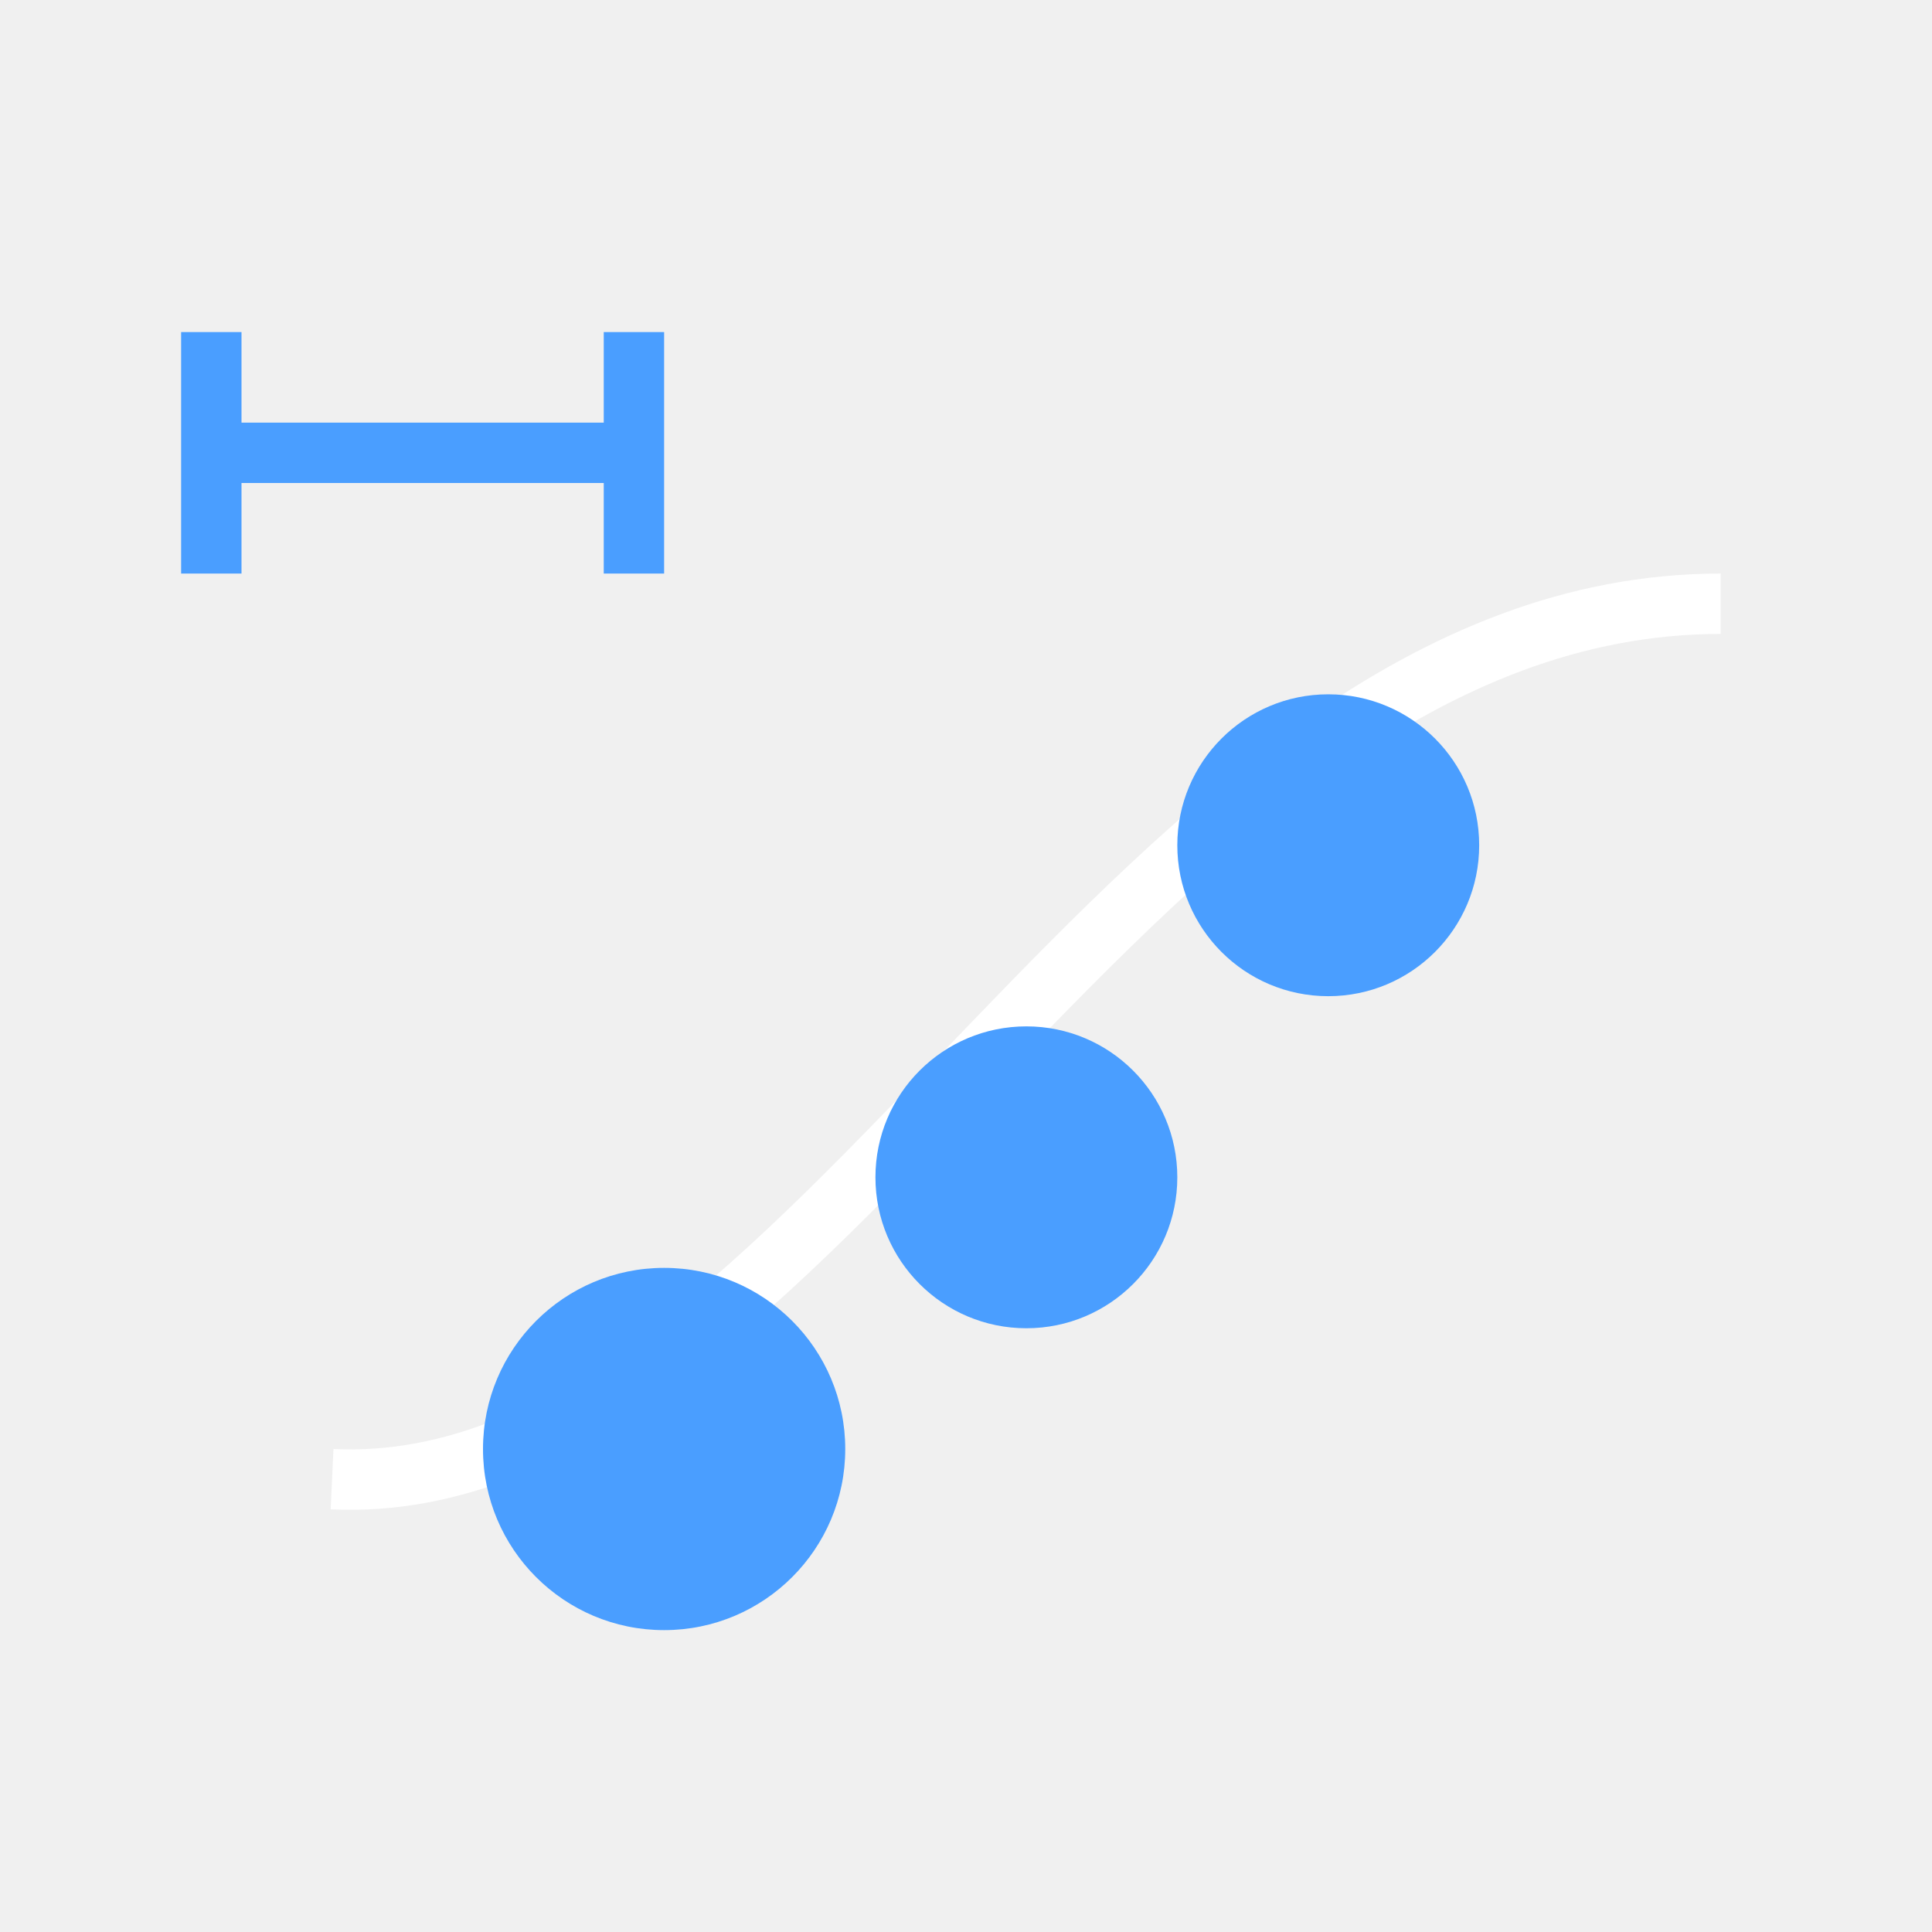
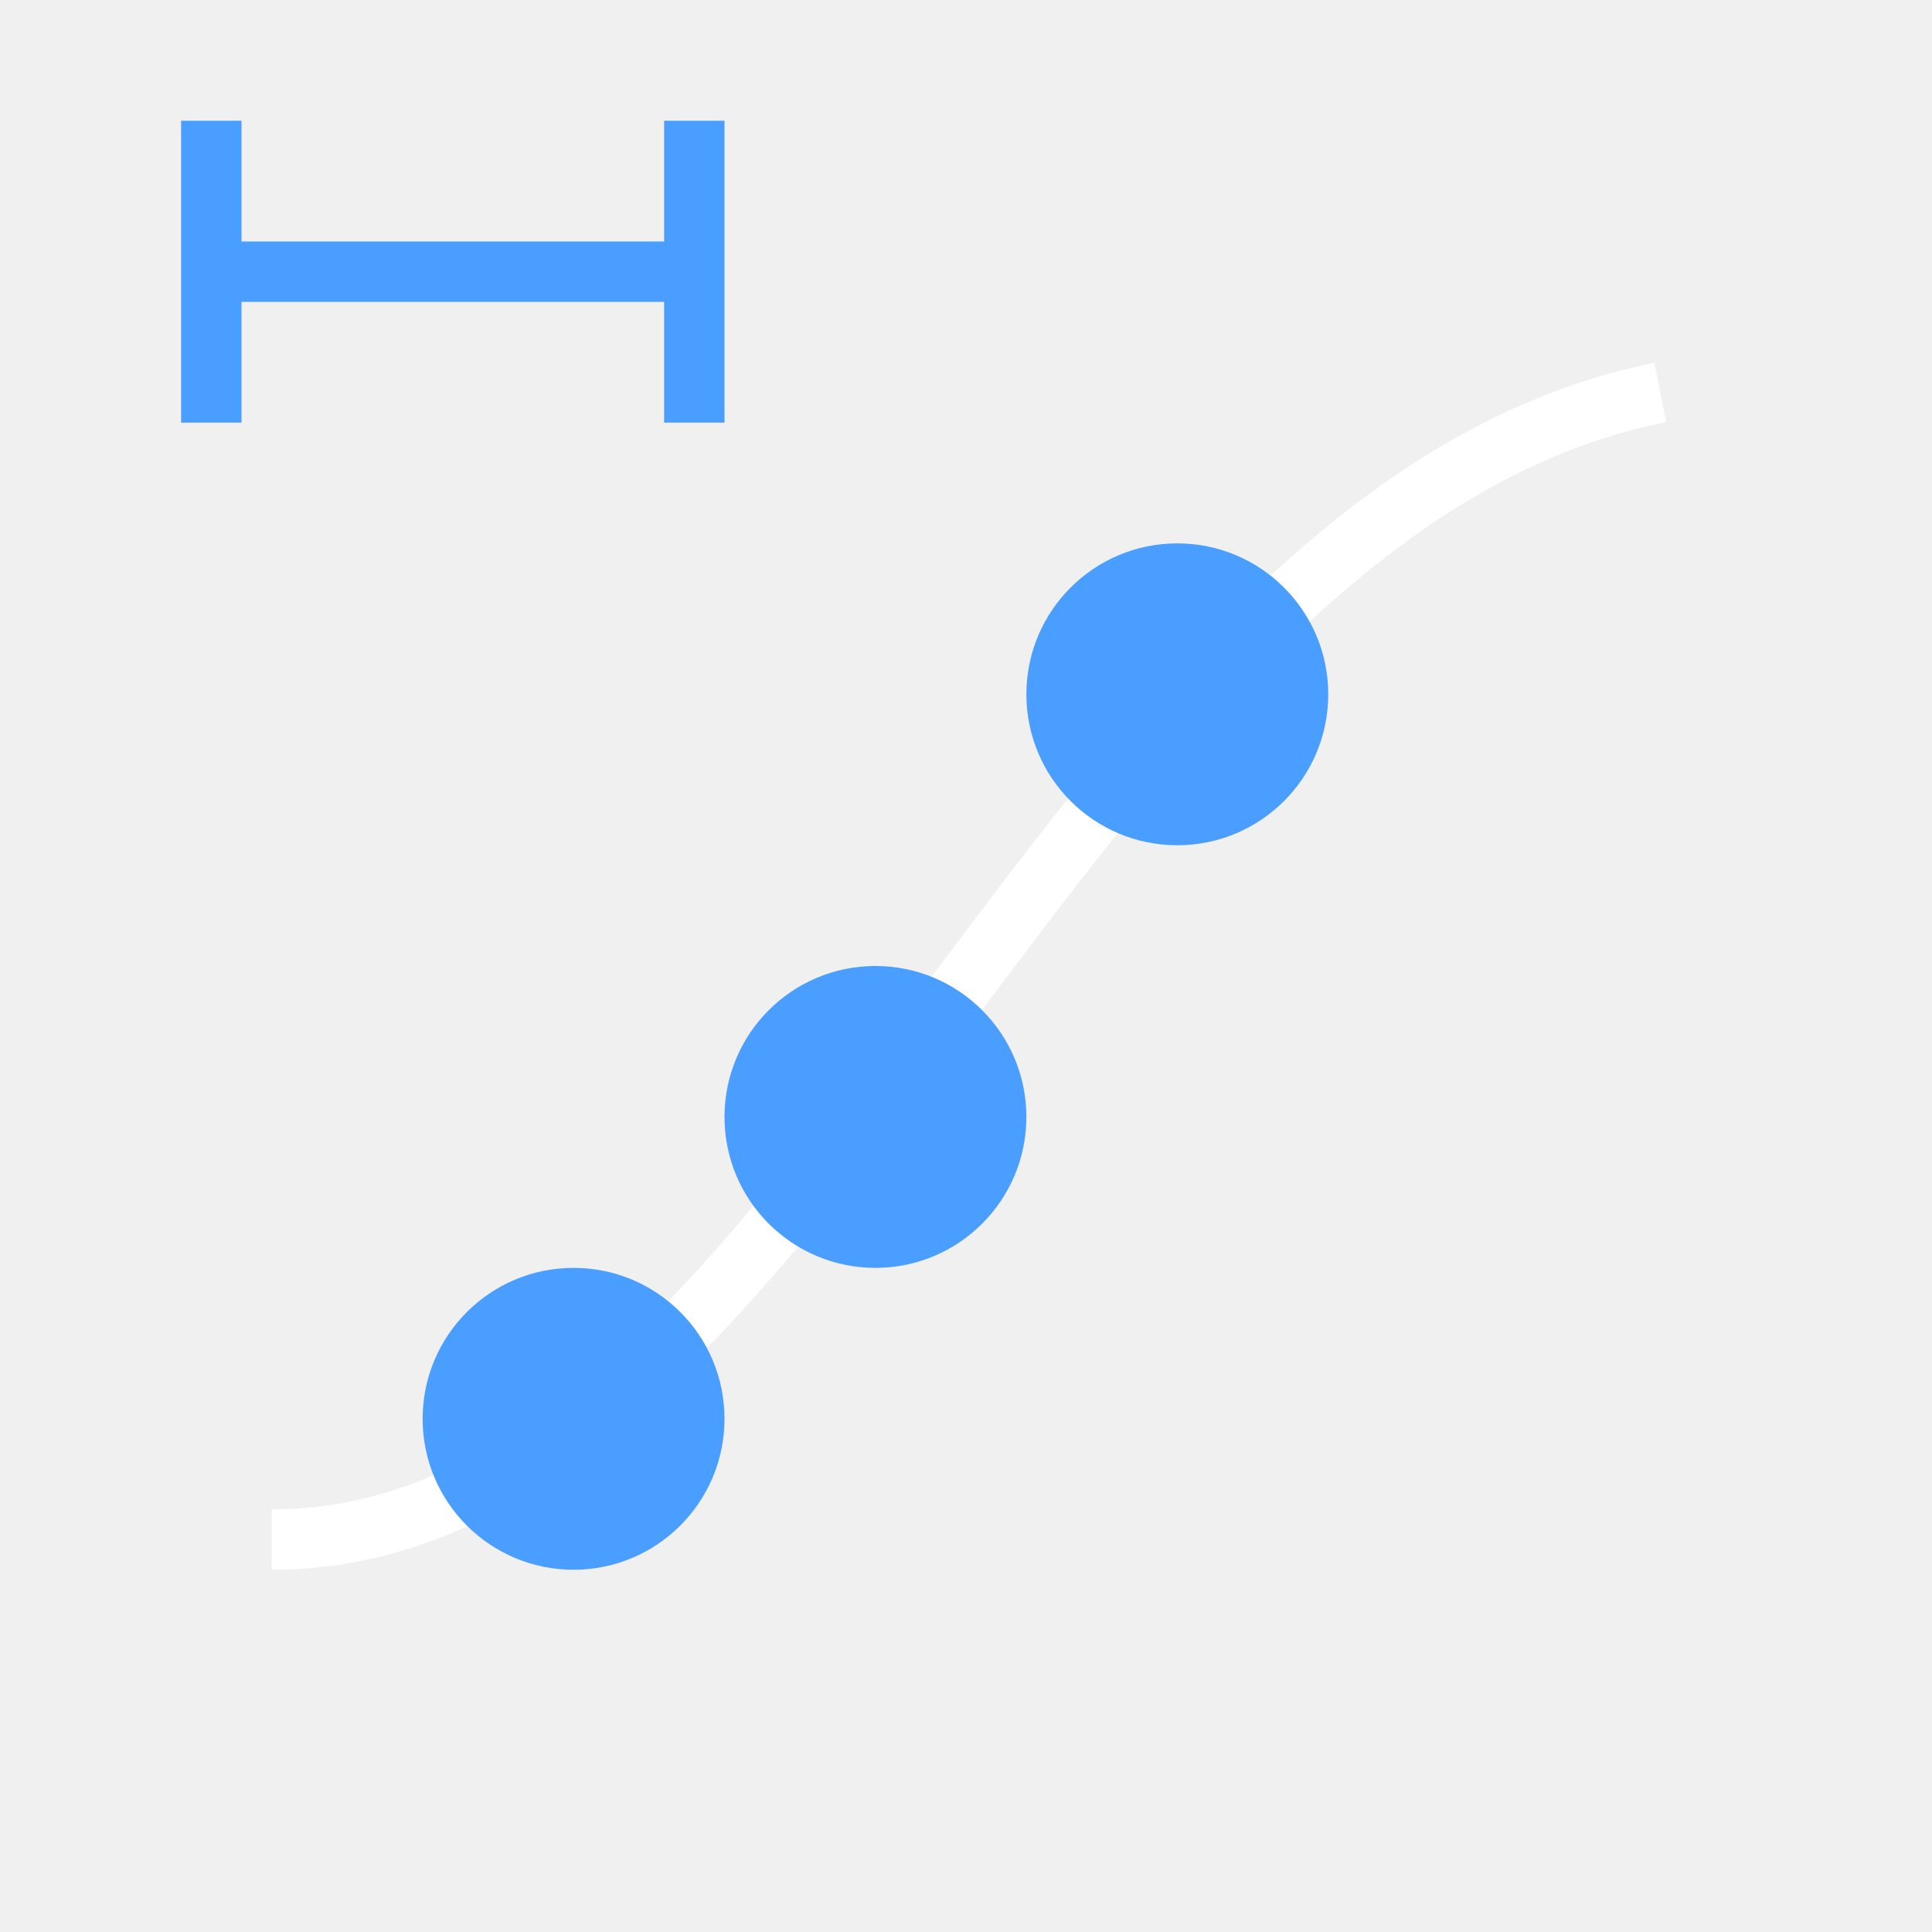
<svg xmlns="http://www.w3.org/2000/svg" width="32" height="32" viewBox="0 0 32 32" stroke-width="1" stroke-linecap="butt" stroke-linejoin="miter">
-   <path d="M5.5 24.5C13.5 24.875 18.75 10 28.5 10" fill="none" stroke="#ffffff" />
-   <path d="M14 24A3 3 0 1 1 8 24A3 3 0 1 1 14 24Z" fill="#4a9eff" stroke="none" />
-   <path d="M19.5 19.5A2.5 2.5 0 1 1 14.5 19.5A2.5 2.5 0 1 1 19.5 19.5Z" fill="#4a9eff" stroke="none" />
-   <path d="M24.5 14A2.5 2.5 0 1 1 19.5 14A2.5 2.5 0 1 1 24.5 14Z" fill="#4a9eff" stroke="none" />
-   <path d="M3.5 7.5L10.5 7.5M3.5 5.5L3.5 9.5M10.5 5.5L10.5 9.5" fill="none" stroke="#4a9eff" />
+   <path d="M4.5 25.5C13.5 25.5 17.5 8.5 27.5 6.5" fill="none" stroke="#ffffff" />
+   <path d="M7 23.5A2.5 2.5 0 1 1 12 23.5A2.5 2.5 0 1 1 7 23.5Z" fill="#4a9eff" />
+   <path d="M12 18.5A2.5 2.5 0 1 1 17 18.5A2.5 2.5 0 1 1 12 18.5Z" fill="#4a9eff" />
+   <path d="M17 11.5A2.5 2.5 0 1 1 22 11.5A2.5 2.5 0 1 1 17 11.5Z" fill="#4a9eff" />
+   <path d="M3 4.5L11 4.5M3.5 2L3.5 7M11.5 2L11.5 7" fill="none" stroke="#4a9eff" />
</svg>
